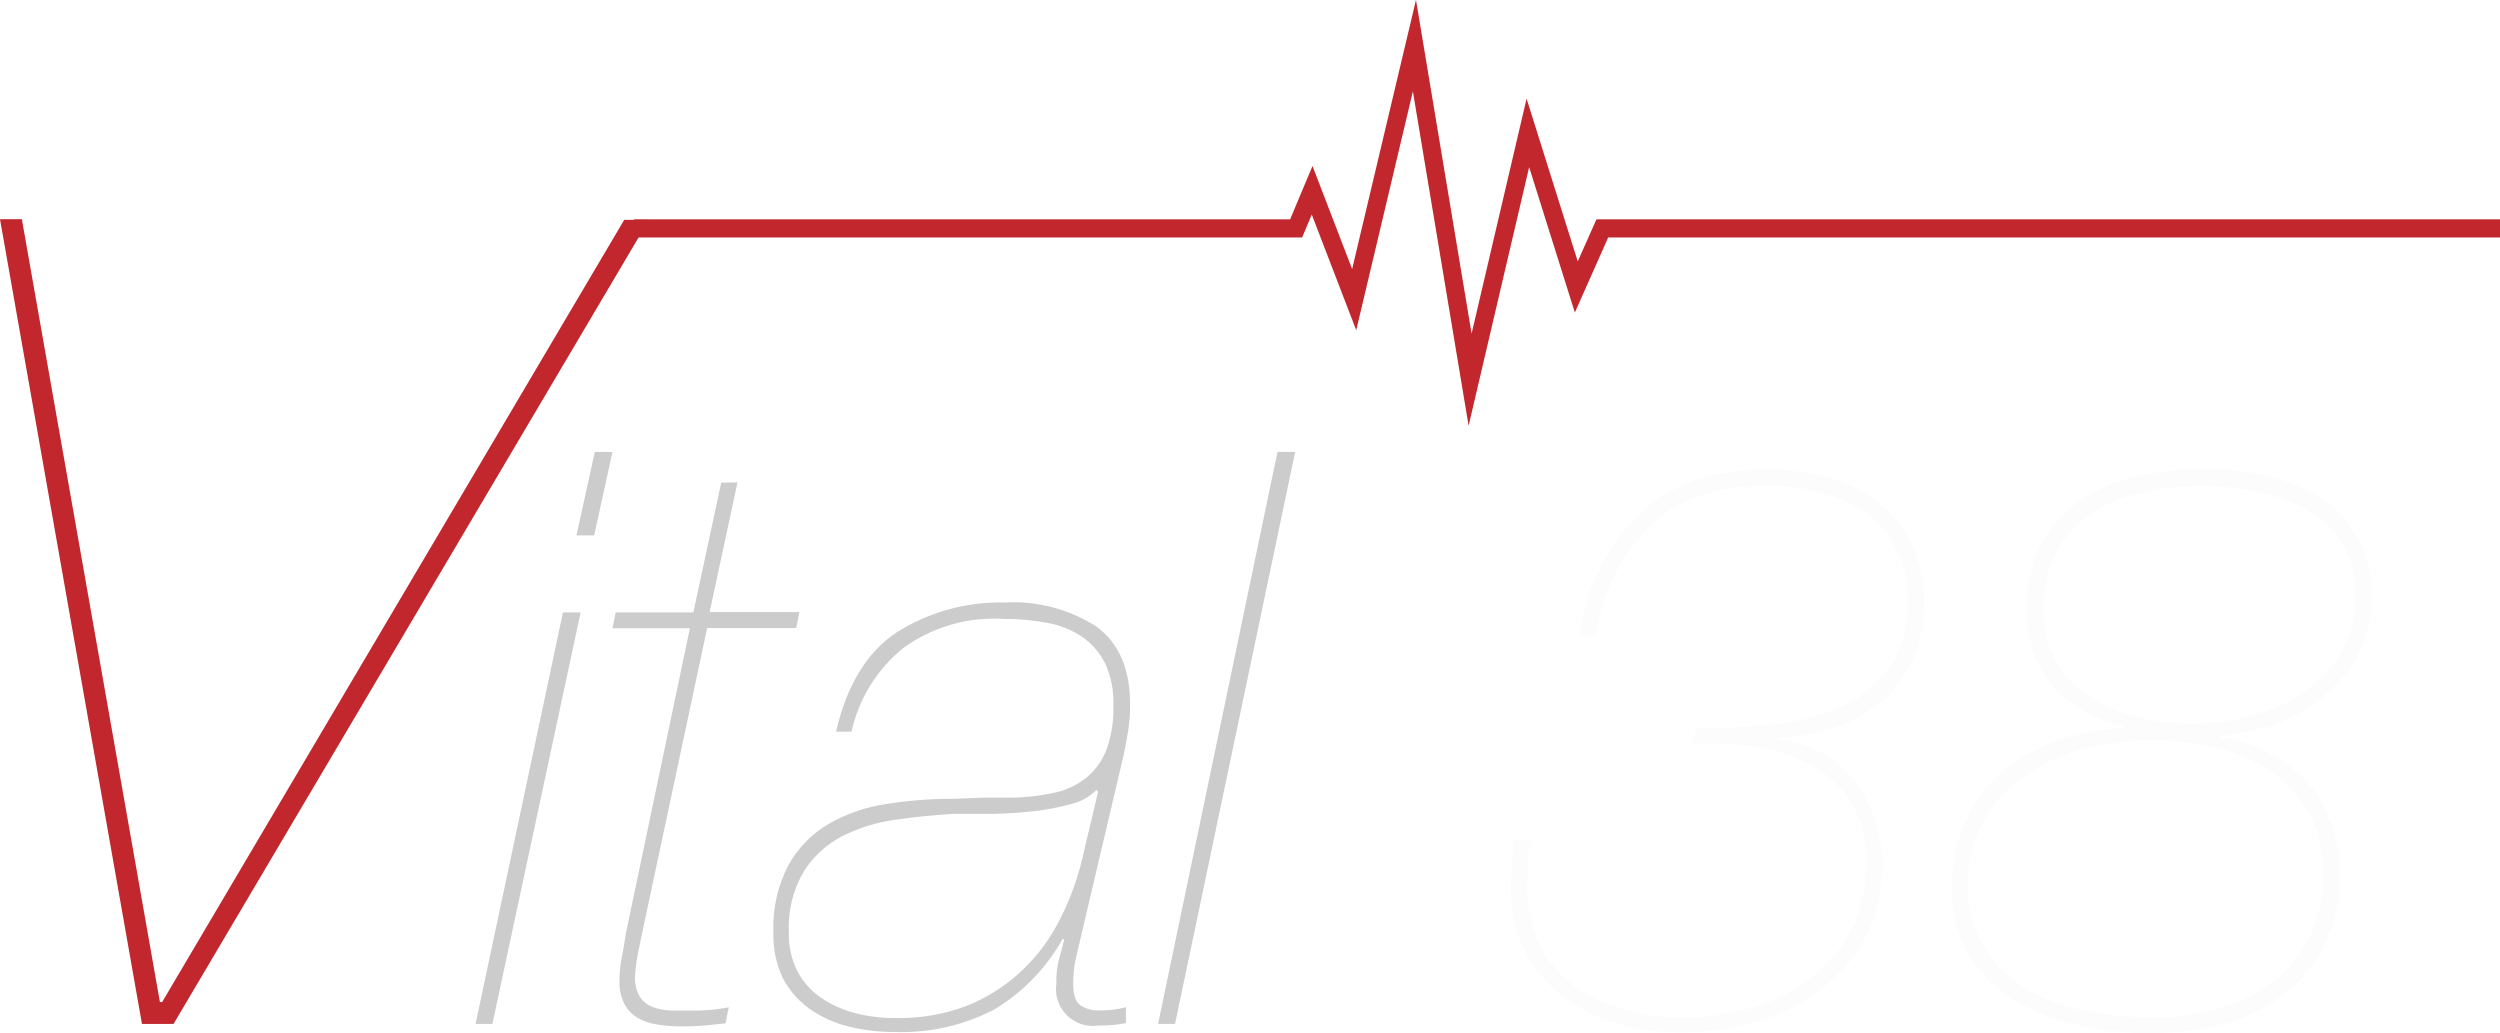
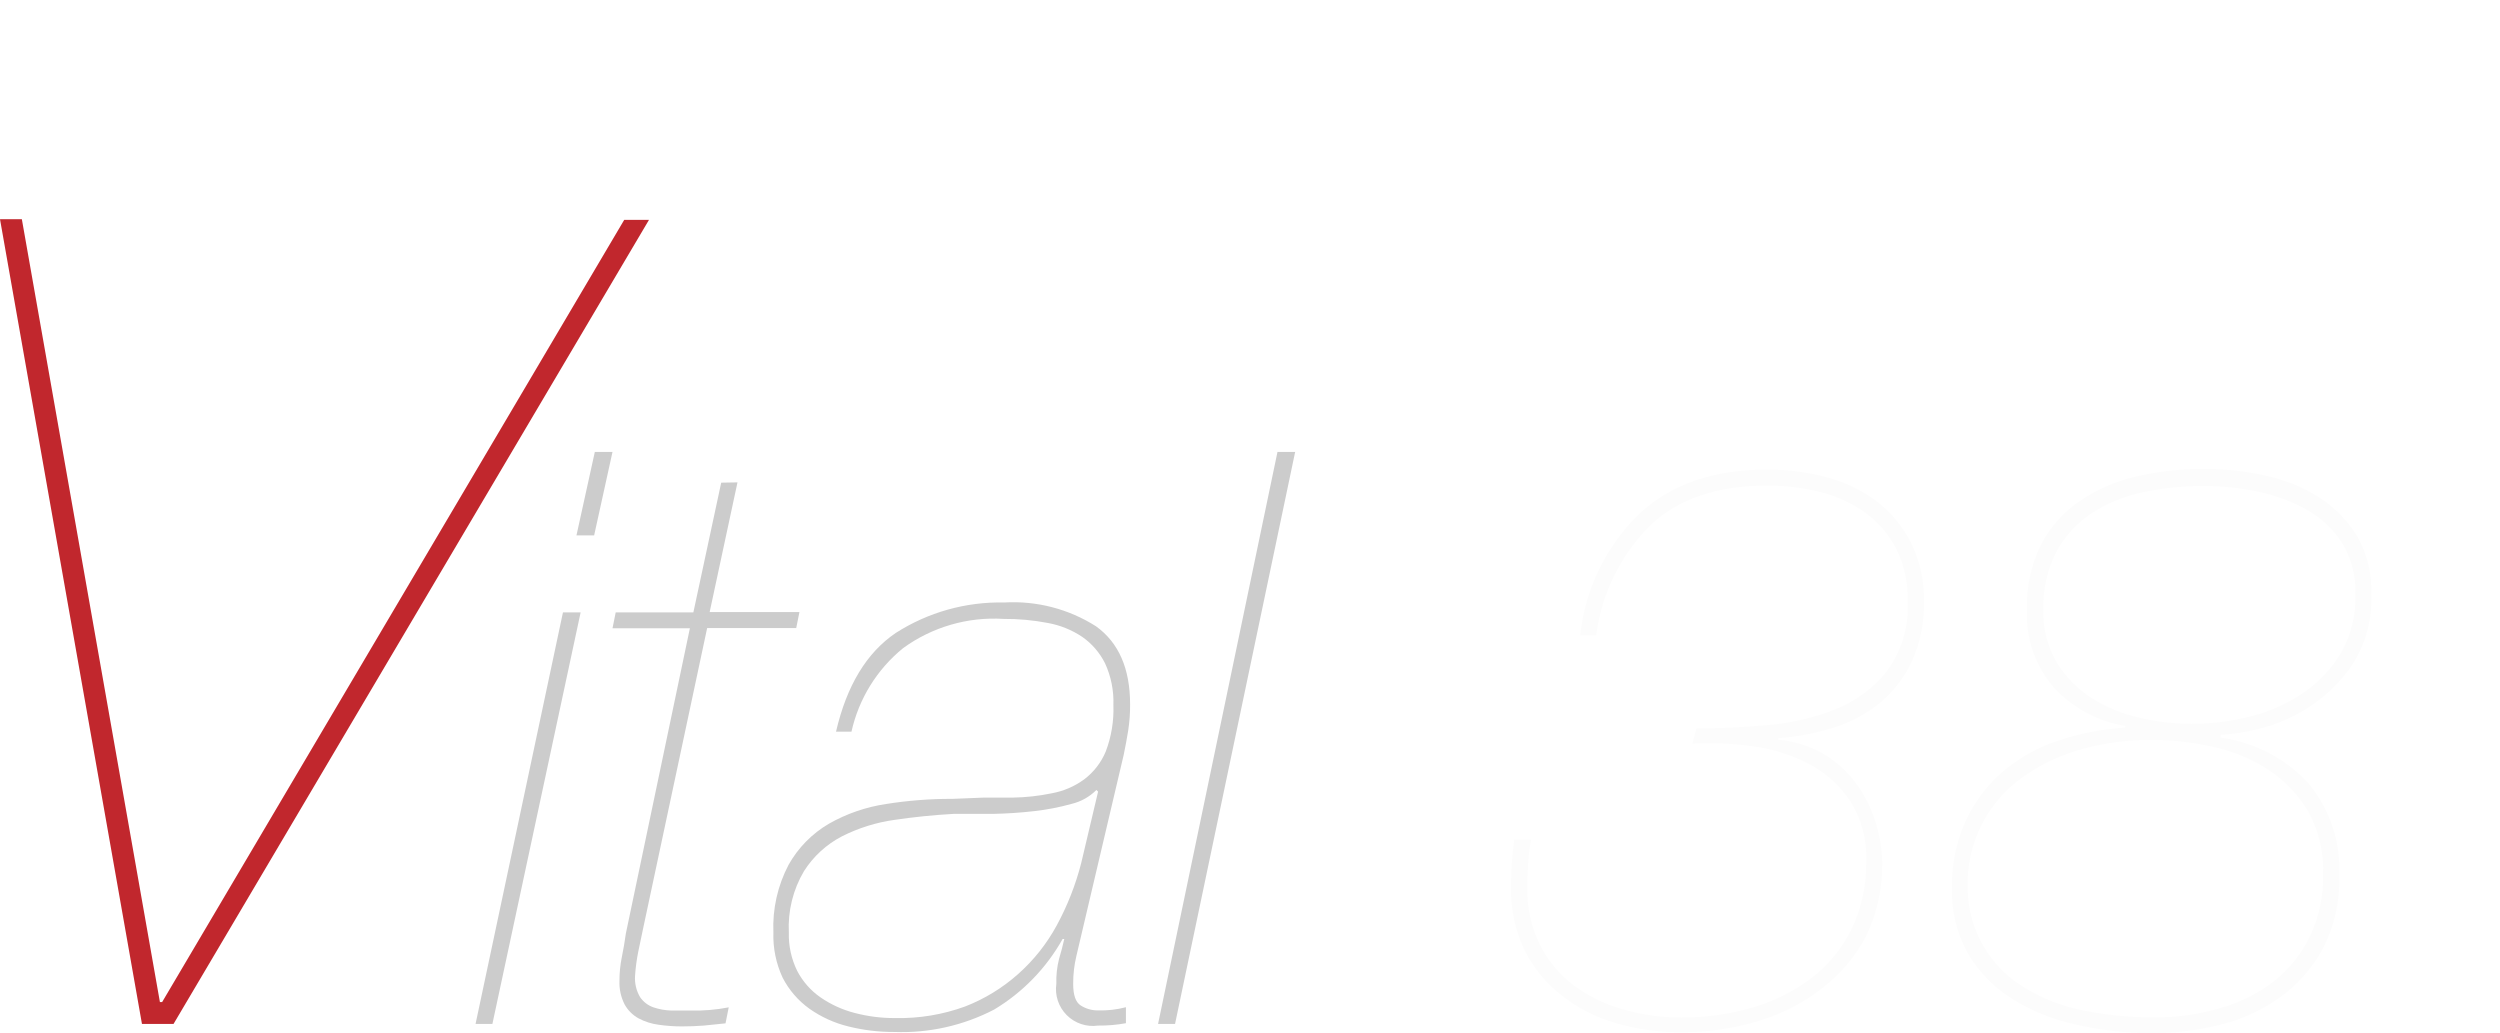
<svg xmlns="http://www.w3.org/2000/svg" viewBox="0 0 179.63 74.2">
  <defs>
    <style>
+             @keyframes heartbeat {
+                 0% {
+                     stroke-dashoffset: 210
+                 }
+                 50% {
+                     stroke-dashoffset: 210
+                 }
+                 100% {
+                     stroke-dashoffset: 0;
+                 }
+             }
            .cls-1,.cls-3 {
                fill: none;
                stroke-miterlimit: 10;
            }
            .cls-1 {
                stroke: #000;
            }
            .cls-2 {
                fill: #c1272d;
            }
            .cls-3 {
                stroke: #c1272d;
                stroke-width: 1.3px;
+                 stroke-dasharray: 210;
+                 stroke-dashoffset: 210;
+                 animation: heartbeat 1s linear forwards;
            }
            .cls-4 {
                fill: #ccc;
            }
            .cls-5 {
                fill: #fcfcfc;
            }
        </style>
  </defs>
  <g id="Layer_2" data-name="Layer 2">
    <g id="Layer_1-2" data-name="Layer 1">
      <path class="cls-1" d="M64.62,57.83" transform="translate(-5.43)" />
      <path class="cls-1" d="M118.39,57.58" transform="translate(-5.43)" />
-       <path class="cls-2" d="M5.43,15.75H7L16.92,72h.16l33.2-56.2h1.78L17.9,73.57H15.63Z" transform="translate(-5.43)" />
+       <path class="cls-2 vital38-logoV" d="M5.43,15.75H7L16.92,72h.16l33.2-56.2h1.78L17.9,73.57H15.63Z" transform="translate(-5.43)" />
      <polyline class="cls-3" points="45.55 16.41 93.13 16.41 94.28 13.67 97.3 21.53 101.63 3.28 105.63 27.28 109.78 9.55 113.26 20.62 115.13 16.41 179.63 16.41" />
      <path class="cls-4" d="M39.6,73.57,45.88,44h1.27L40.81,73.57Zm9.84-41.1-1.32,6H46.85l1.32-6Z" transform="translate(-5.43)" />
      <path class="cls-4" d="M58.42,34.66l-2,9.32h6.45l-.23,1.15H56.24l-4.6,21.58q-.17.81-.35,1.67a13.24,13.24,0,0,0-.23,1.73,2.65,2.65,0,0,0,.37,1.55,1.94,1.94,0,0,0,.95.72,4.41,4.41,0,0,0,1.3.23l1.35,0a12.73,12.73,0,0,0,2.76-.23l-.23,1.15L56,73.69q-.78.06-1.58.06a11.87,11.87,0,0,1-1.67-.12,4.22,4.22,0,0,1-1.44-.46,2.54,2.54,0,0,1-1-1,3.42,3.42,0,0,1-.37-1.7,8.35,8.35,0,0,1,.17-1.7q.17-.83.29-1.7L55,45.14H49.44L49.67,44h5.58l2-9.32Z" transform="translate(-5.43)" />
      <path class="cls-4" d="M69.79,45.48a13.9,13.9,0,0,1,7.8-2.19A11.09,11.09,0,0,1,84.18,45q2.45,1.76,2.45,5.61a11.67,11.67,0,0,1-.14,1.9q-.14.86-.32,1.73l-3.4,14.45q-.12.52-.17.95a8.13,8.13,0,0,0-.06,1.06q0,1.21.55,1.55a2.27,2.27,0,0,0,1.24.35,7.07,7.07,0,0,0,2-.23v1.15a10.6,10.6,0,0,1-2,.17,2.65,2.65,0,0,1-3-3,6.44,6.44,0,0,1,.2-1.81q.2-.66.37-1.41h-.12a13.73,13.73,0,0,1-4.92,5.07,14.41,14.41,0,0,1-7.17,1.61,13.42,13.42,0,0,1-3.31-.4,8.24,8.24,0,0,1-2.79-1.27,6.26,6.26,0,0,1-1.93-2.24A7.15,7.15,0,0,1,61,67a9.57,9.57,0,0,1,1.09-4.86A7.89,7.89,0,0,1,65,59.18a11.85,11.85,0,0,1,4.09-1.41,29.73,29.73,0,0,1,4.78-.37l2.22-.09,2.1,0A15,15,0,0,0,81,57a5.67,5.67,0,0,0,2.33-1,4.84,4.84,0,0,0,1.55-2,8.53,8.53,0,0,0,.55-3.34,6.62,6.62,0,0,0-.6-3,5.1,5.1,0,0,0-1.64-1.9,6.54,6.54,0,0,0-2.48-1,16.17,16.17,0,0,0-3.17-.29,11.09,11.09,0,0,0-7.22,2.1,10.75,10.75,0,0,0-3.71,6H65.5Q66.65,47.61,69.79,45.48ZM84.21,56.76a3.75,3.75,0,0,1-1.78,1,17,17,0,0,1-2.68.52q-1.47.17-3,.2l-2.82,0q-2.13.12-4.23.43a12.06,12.06,0,0,0-3.77,1.18,7.12,7.12,0,0,0-2.73,2.5A7.87,7.87,0,0,0,62.11,67a5.87,5.87,0,0,0,.6,2.76,5.28,5.28,0,0,0,1.67,1.9,7.72,7.72,0,0,0,2.45,1.12,11.16,11.16,0,0,0,2.94.37,13.8,13.8,0,0,0,5-.83A12.57,12.57,0,0,0,78.57,70a12.89,12.89,0,0,0,2.79-3.51A19.48,19.48,0,0,0,83.12,62l1.21-5.12Z" transform="translate(-5.43)" />
      <path class="cls-4" d="M97.22,32.47h1.27l-8.63,41.1H88.64Z" transform="translate(-5.43)" />
      <path class="cls-5" d="M115.23,62.06q-.06.86-.06,1.73a8.83,8.83,0,0,0,.89,4.06,8.41,8.41,0,0,0,2.39,2.91A10.75,10.75,0,0,0,122,72.51a14.75,14.75,0,0,0,4.26.6,17.84,17.84,0,0,0,5-.69,13,13,0,0,0,4.23-2.07,10.07,10.07,0,0,0,2.94-3.51,10.83,10.83,0,0,0,1.09-5,7.48,7.48,0,0,0-1.15-4.29,8.11,8.11,0,0,0-2.94-2.65,12.09,12.09,0,0,0-4-1.27,22.71,22.71,0,0,0-4.4-.2l.29-1.09q2.36,0,5-.23A17.22,17.22,0,0,0,137.22,51,9,9,0,0,0,141,48.24a7.81,7.81,0,0,0,1.5-5.06,8,8,0,0,0-.83-3.77,7.34,7.34,0,0,0-2.24-2.59,9.55,9.55,0,0,0-3.22-1.47,15.52,15.52,0,0,0-3.83-.46q-5.35,0-8.37,2.85a13.66,13.66,0,0,0-3.89,7.91h-1.15a14.31,14.31,0,0,1,4.23-8.72q3.42-3.19,9.18-3.19a16.53,16.53,0,0,1,4.29.55,10.3,10.3,0,0,1,3.6,1.73,8.65,8.65,0,0,1,2.48,3,9.05,9.05,0,0,1,.92,4.2,9.93,9.93,0,0,1-.81,4.17,8.55,8.55,0,0,1-2.22,3,9.78,9.78,0,0,1-3.31,1.84,17.22,17.22,0,0,1-4.14.81v.11a7.94,7.94,0,0,1,3.08.92,7.76,7.76,0,0,1,2.3,1.93,9.3,9.3,0,0,1,1.5,2.71,10.49,10.49,0,0,1,.6,3.19,11.82,11.82,0,0,1-1.15,5.35A11.33,11.33,0,0,1,136.36,71a13.79,13.79,0,0,1-4.58,2.36,18.79,18.79,0,0,1-5.55.81,16.61,16.61,0,0,1-4.72-.66,11.38,11.38,0,0,1-3.89-2A9.48,9.48,0,0,1,115,68.33a10,10,0,0,1-1-4.55q0-1,.06-1.81t.17-1.64h1.21A13.25,13.25,0,0,0,115.23,62.06Z" transform="translate(-5.43)" />
      <path class="cls-5" d="M154.52,73.6a14.23,14.23,0,0,1-4.58-1.87,9.58,9.58,0,0,1-3.11-3.22,9.14,9.14,0,0,1-1.15-4.72,11.2,11.2,0,0,1,1-4.83,10.48,10.48,0,0,1,2.65-3.51,11.82,11.82,0,0,1,3.94-2.22,18.85,18.85,0,0,1,4.86-.95v-.12A9,9,0,0,1,153,49.4a8,8,0,0,1-1.93-5.58,9.85,9.85,0,0,1,1-4.66A8.61,8.61,0,0,1,154.86,36a12,12,0,0,1,4.06-1.76,21.13,21.13,0,0,1,4.89-.55,20.31,20.31,0,0,1,4.43.49,11.62,11.62,0,0,1,3.86,1.58,8.76,8.76,0,0,1,2.71,2.79,7.76,7.76,0,0,1,1,4.12,8.7,8.7,0,0,1-1.38,5.12,11,11,0,0,1-3.19,3.08,11.73,11.73,0,0,1-3.63,1.53,13.8,13.8,0,0,1-2.62.4V53a10.51,10.51,0,0,1,6.25,3.22,9.62,9.62,0,0,1,2.27,6.68,10.76,10.76,0,0,1-1.21,5.32,10.46,10.46,0,0,1-3.14,3.51,12.57,12.57,0,0,1-4.32,1.93,20.47,20.47,0,0,1-4.81.58A24.64,24.64,0,0,1,154.52,73.6Zm16.75-15.31a9.25,9.25,0,0,0-2.88-3,11.84,11.84,0,0,0-4-1.64,20.41,20.41,0,0,0-4.4-.49,18.58,18.58,0,0,0-4.83.63,13.52,13.52,0,0,0-4.23,1.93,9.39,9.39,0,0,0-4.12,8.09A8.38,8.38,0,0,0,150.95,71a12.77,12.77,0,0,0,4.2,1.61,25,25,0,0,0,5,.49,16.33,16.33,0,0,0,5-.72,11.22,11.22,0,0,0,3.83-2,9.32,9.32,0,0,0,2.48-3.22,9.9,9.9,0,0,0,.89-4.26A8.74,8.74,0,0,0,171.27,58.29ZM173.71,39a7.3,7.3,0,0,0-2.56-2.39,12.21,12.21,0,0,0-3.51-1.29,18.72,18.72,0,0,0-3.83-.4,20.81,20.81,0,0,0-4.46.46,10.6,10.6,0,0,0-3.68,1.53,7.7,7.7,0,0,0-2.5,2.76,8.66,8.66,0,0,0-.92,4.17,7,7,0,0,0,.95,3.74,7.9,7.9,0,0,0,2.45,2.53,10.74,10.74,0,0,0,3.42,1.44,16.4,16.4,0,0,0,3.83.46,16.93,16.93,0,0,0,4.29-.55,11.81,11.81,0,0,0,3.77-1.7,9.11,9.11,0,0,0,2.71-2.91,7.94,7.94,0,0,0,1-4.12A6.7,6.7,0,0,0,173.71,39Z" transform="translate(-5.43)" />
    </g>
  </g>
</svg>
